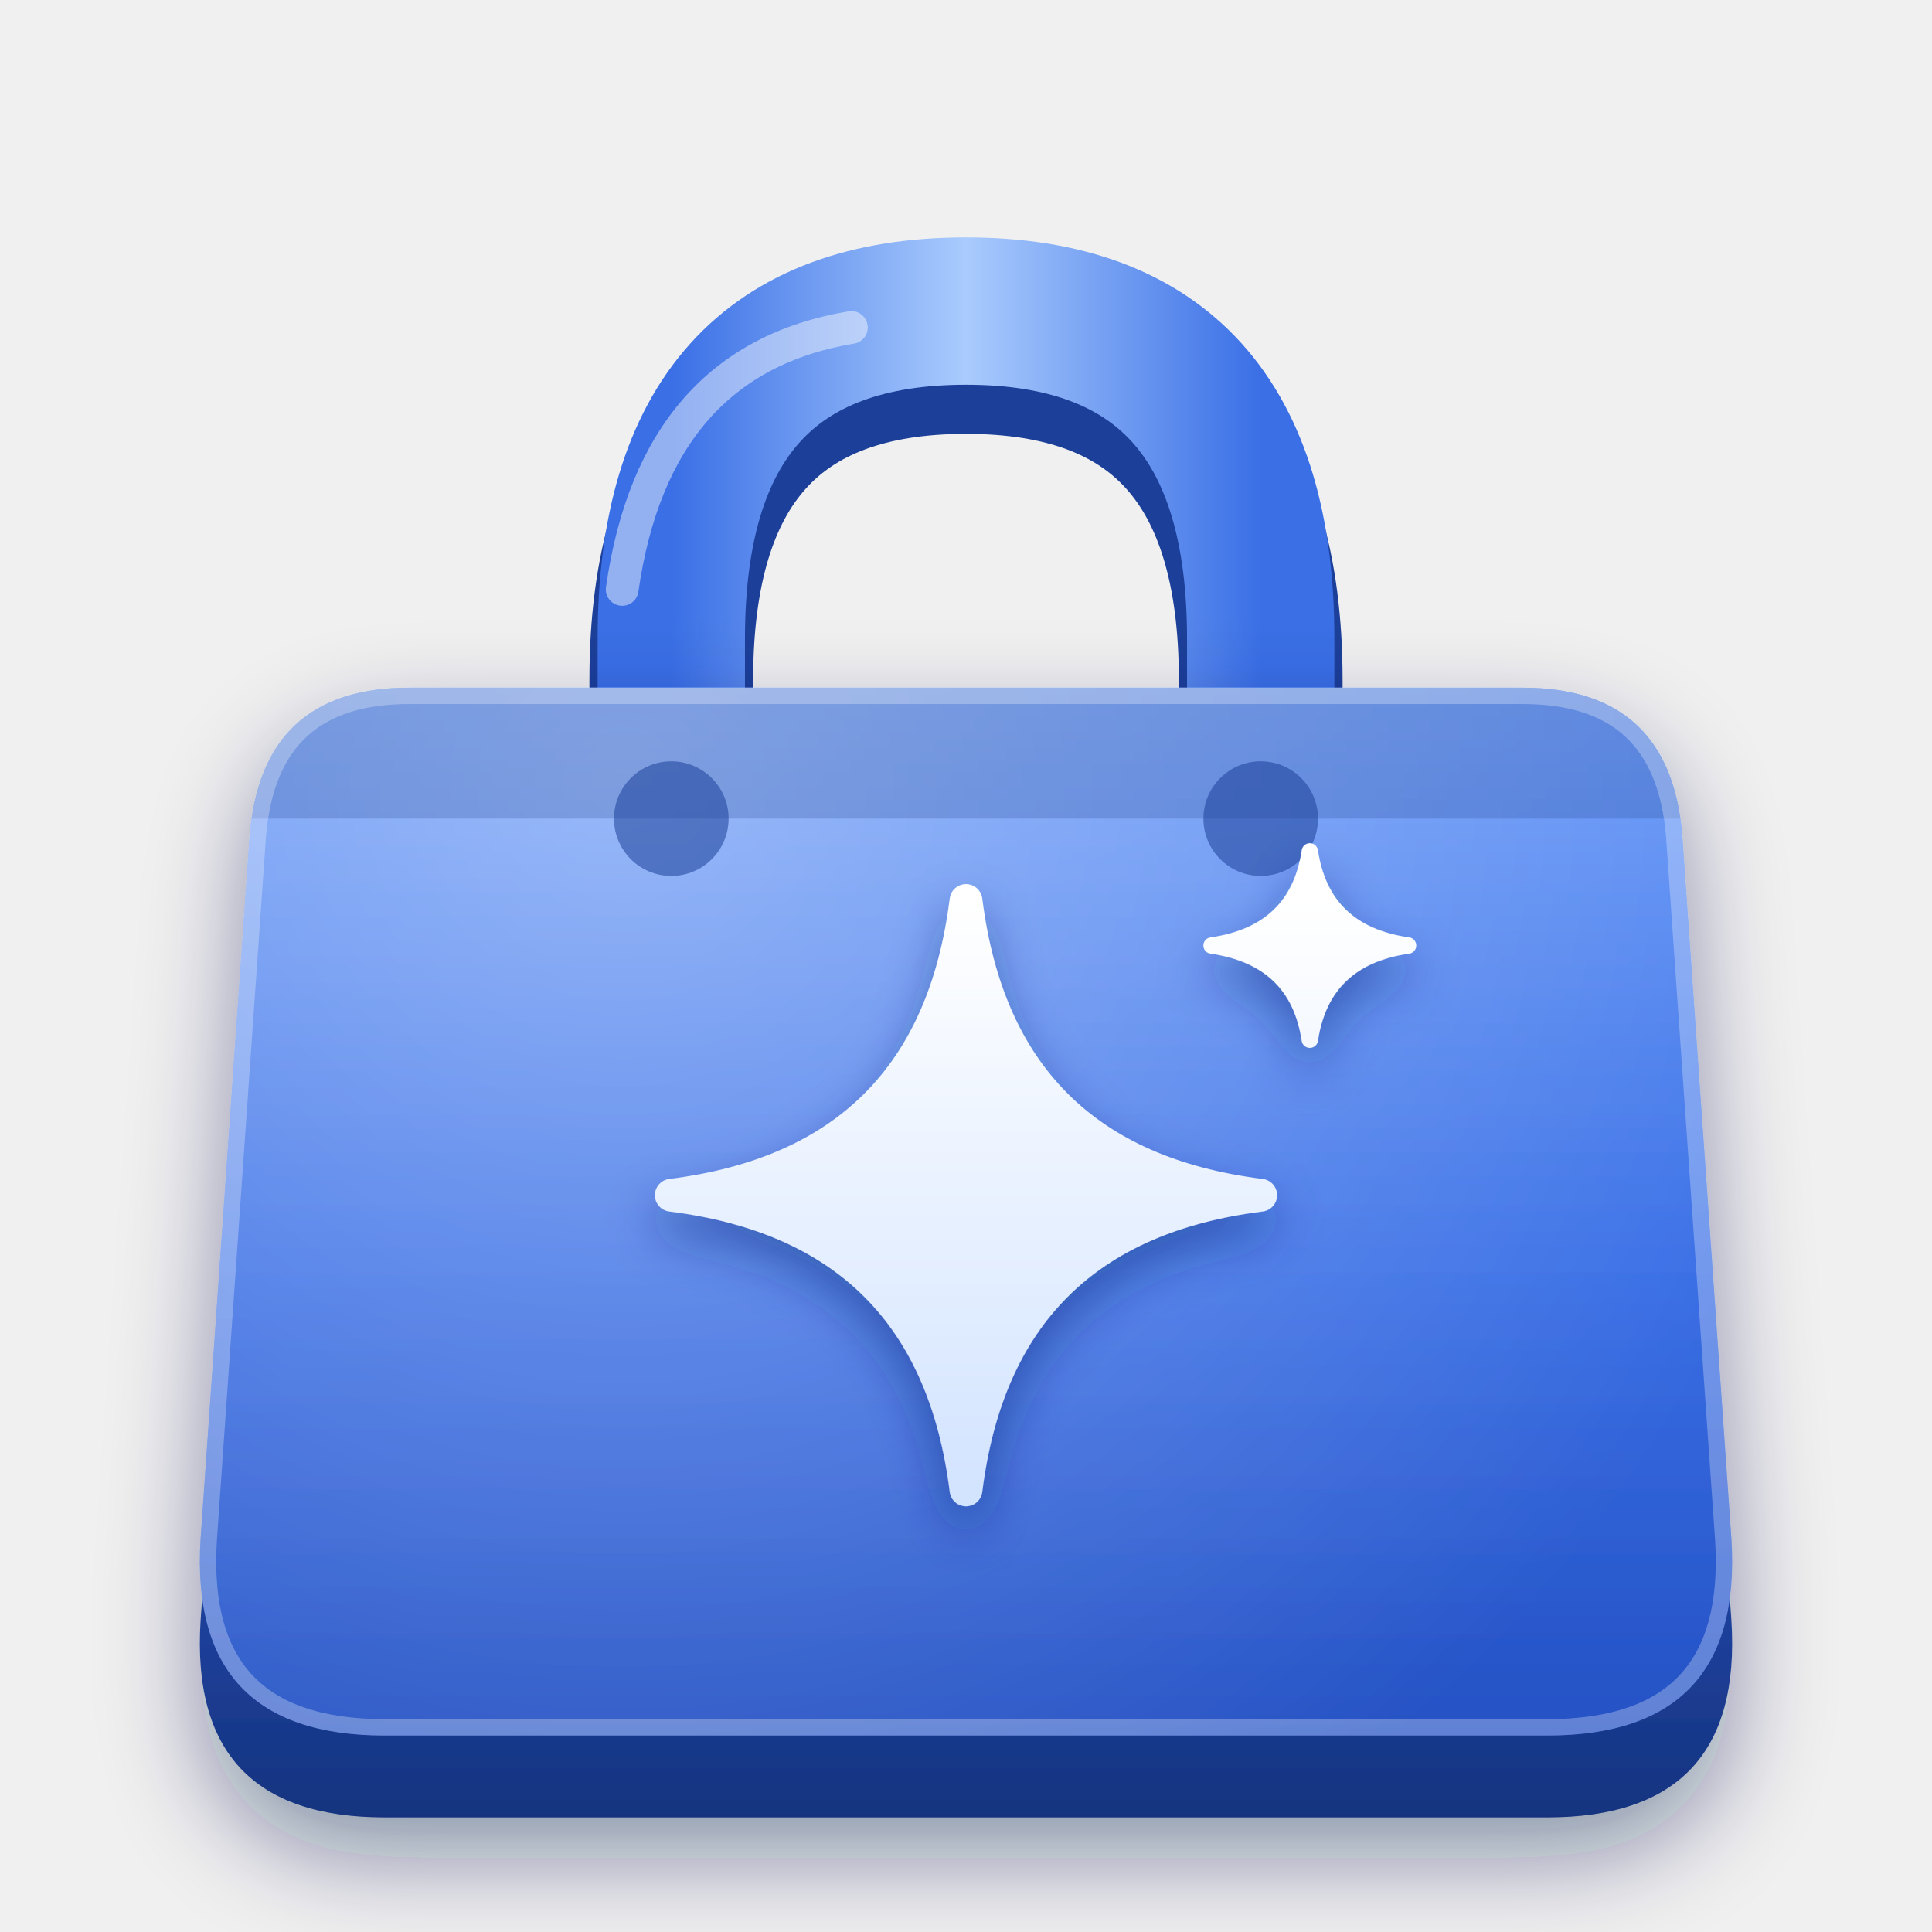
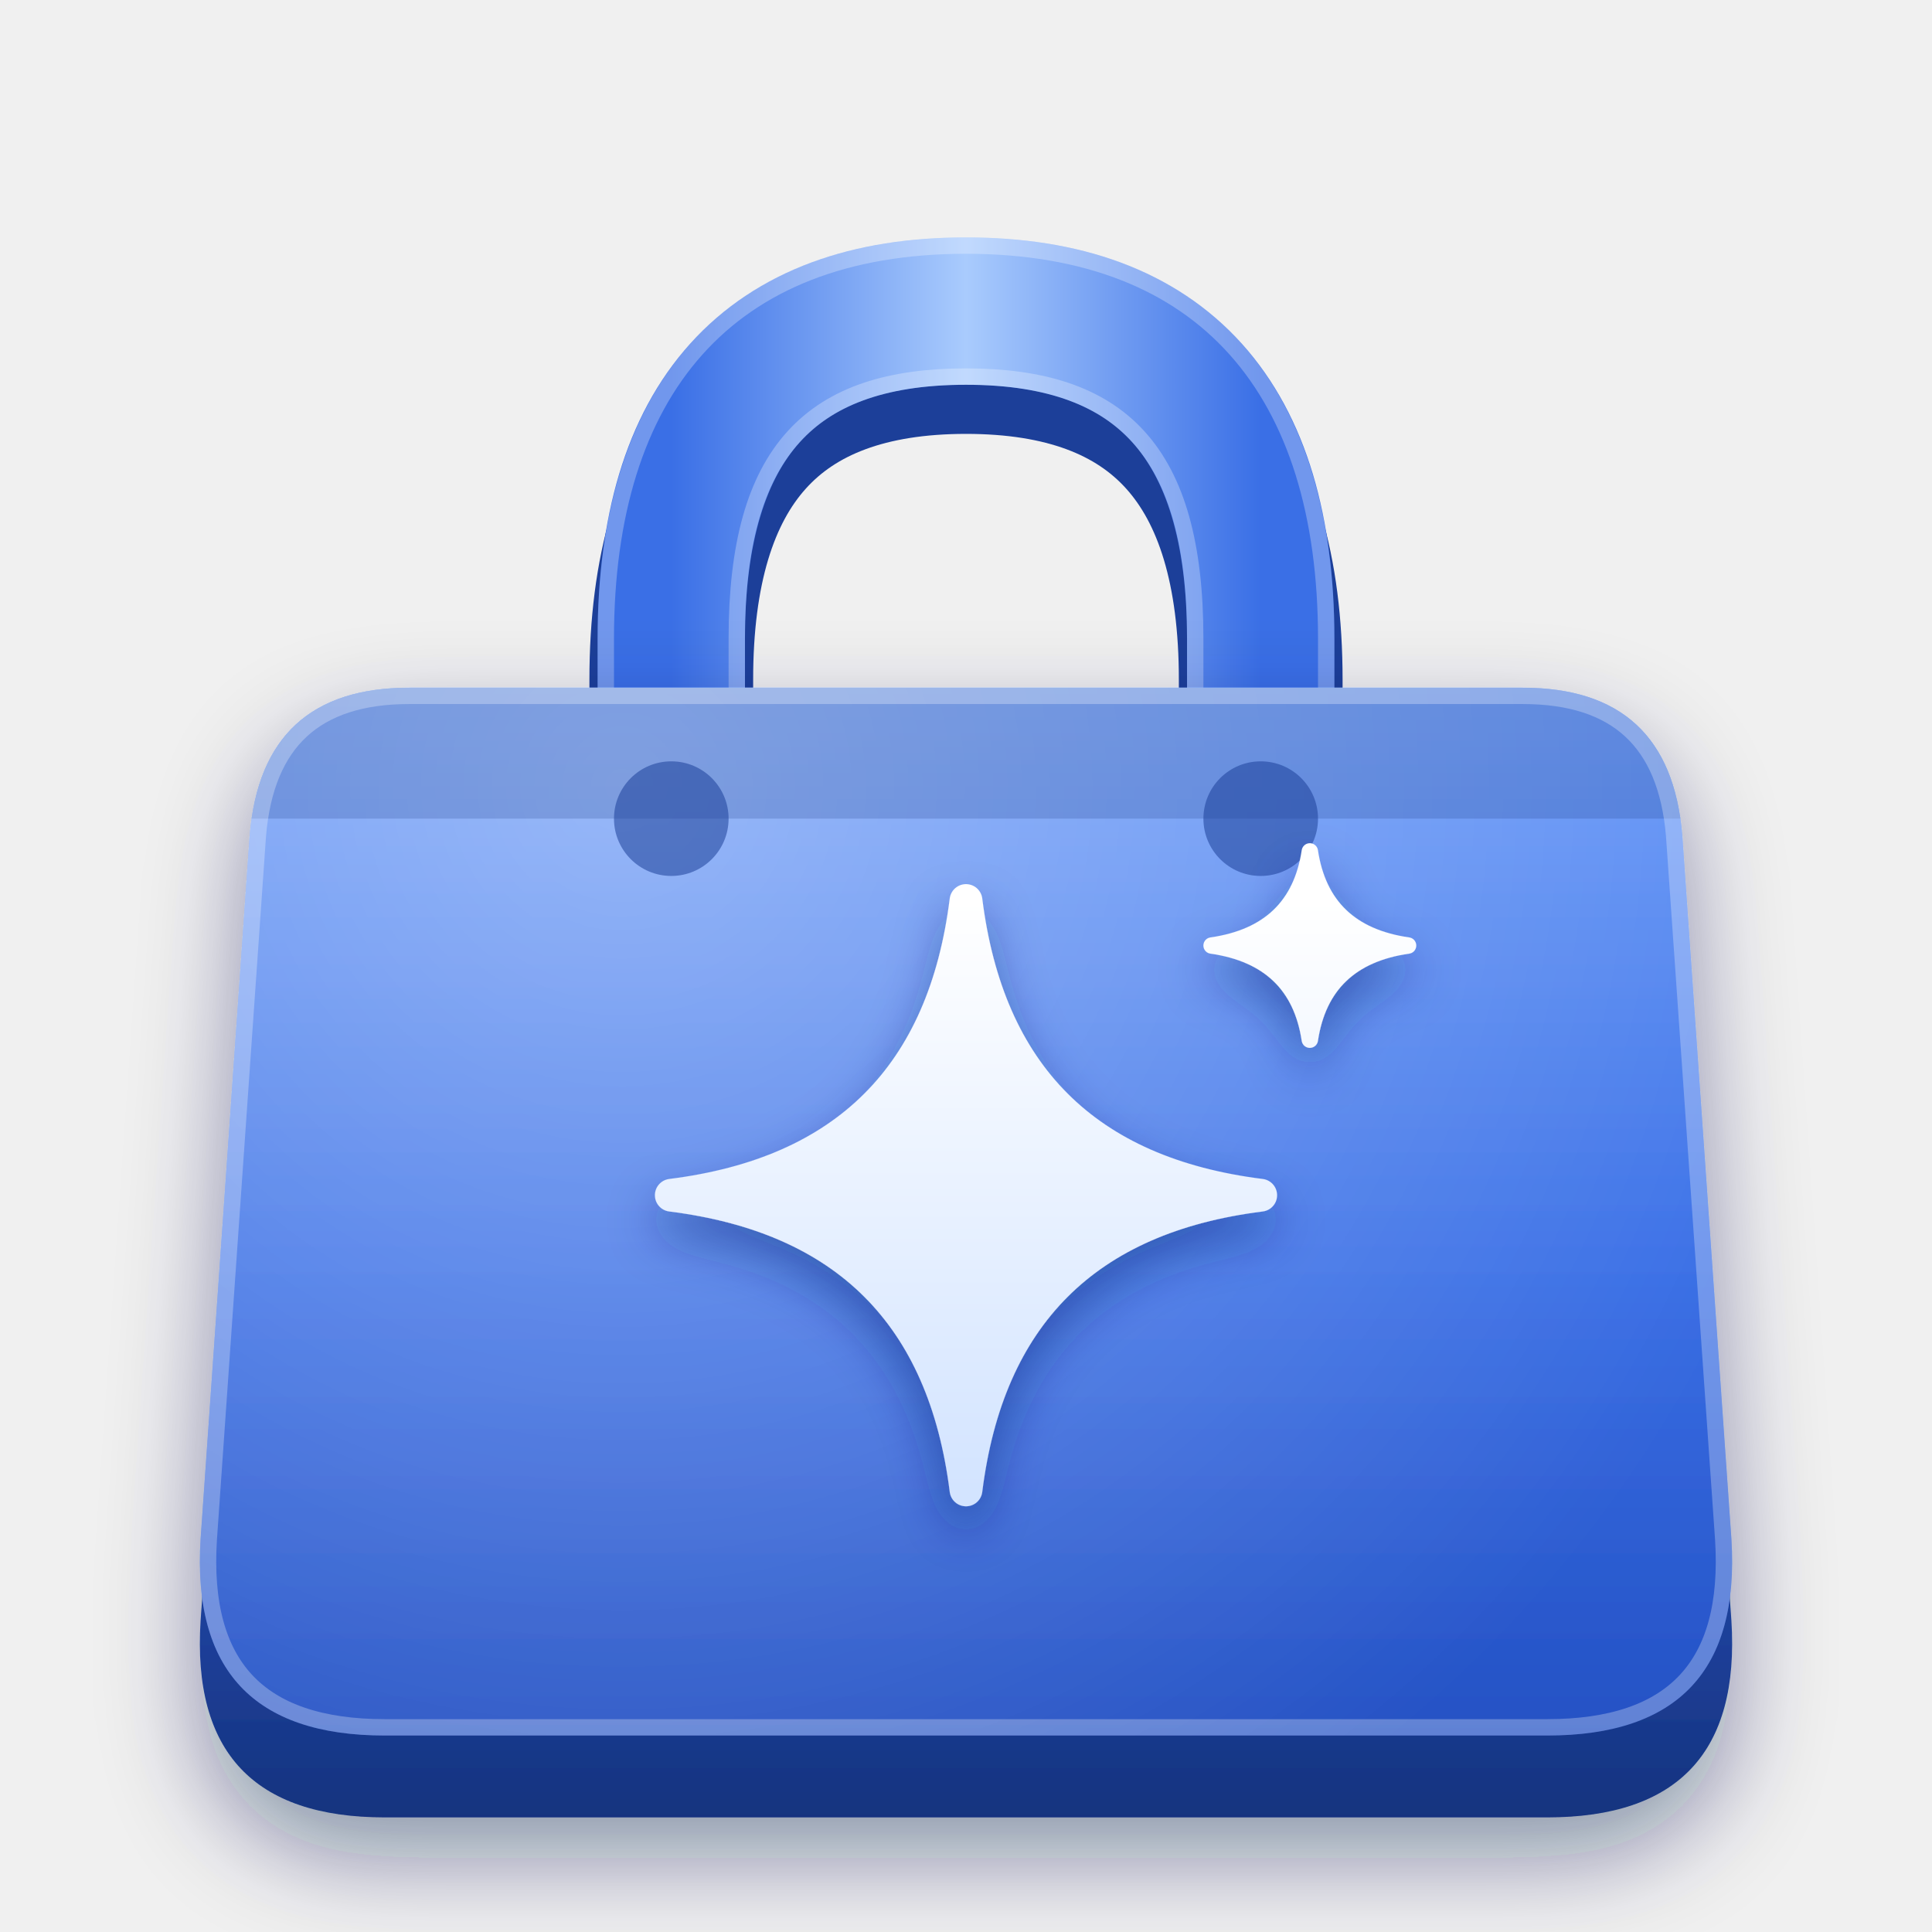
<svg xmlns="http://www.w3.org/2000/svg" width="236" height="236" viewBox="0 0 236 236" fill="none">
  <defs>
    <linearGradient id="st_bag" x1="118" y1="84" x2="118" y2="212" gradientUnits="userSpaceOnUse">
      <stop offset="0" stop-color="#6b9bf8" />
      <stop offset="0.55" stop-color="#3a6fe6" />
      <stop offset="1" stop-color="#2451c4" />
    </linearGradient>
    <linearGradient id="st_side" x1="0" y1="190" x2="0" y2="222" gradientUnits="userSpaceOnUse">
      <stop offset="0" stop-color="#1c3f99" />
      <stop offset="1" stop-color="#142e73" />
    </linearGradient>
    <linearGradient id="st_handle" x1="82" y1="0" x2="154" y2="0" gradientUnits="userSpaceOnUse">
      <stop offset="0" stop-color="#3a6fe6" />
      <stop offset="0.5" stop-color="#a9cbfd" />
      <stop offset="1" stop-color="#3a6fe6" />
    </linearGradient>
    <linearGradient id="st_star" x1="118" y1="110" x2="118" y2="182" gradientUnits="userSpaceOnUse">
      <stop offset="0" stop-color="#ffffff" />
      <stop offset="1" stop-color="#d3e4ff" />
    </linearGradient>
    <radialGradient id="st_bloom" cx="76" cy="96" r="150" gradientUnits="userSpaceOnUse">
      <stop offset="0" stop-color="white" stop-opacity="0.34" />
      <stop offset="1" stop-color="white" stop-opacity="0" />
    </radialGradient>
    <clipPath id="st_clip">
      <path d="M50 84H186Q204 84 205.5 102L211.5 188Q213 212 189 212H47Q23 212 24.5 188L30.5 102Q32 84 50 84Z" />
    </clipPath>
+     <clipPath id="st_handle_clip">
+       <path d="M73 100V78C73 47.28 88.16 29 118 29C147.84 29 163 47.28 163 78V100H145V78C145 55.39 136.16 47 118 47C99.84 47 91 55.39 91 78V100Z" />
+     </clipPath>
    <filter id="st_shadow" x="-20" y="-20" width="276" height="276" filterUnits="userSpaceOnUse" color-interpolation-filters="sRGB">
      <feDropShadow dx="0" dy="5" stdDeviation="6" flood-color="#0a1a4c" flood-opacity="0.42" />
    </filter>
    <filter id="st_star_shadow" x="-20" y="-20" width="276" height="276" filterUnits="userSpaceOnUse">
      <feDropShadow dx="0" dy="3" stdDeviation="3" flood-color="#0f2a78" flood-opacity="0.45" />
    </filter>
  </defs>
  <path d="M82 100V78Q82 38 118 38Q154 38 154 78V100" stroke="#1c3f99" stroke-width="20" stroke-linecap="round" transform="translate(0 5)" />
  <path d="M82 100V78Q82 38 118 38Q154 38 154 78V100" stroke="url(#st_handle)" stroke-width="18" stroke-linecap="round" />
-   <path d="M76 72Q80 44 104 40" stroke="white" stroke-opacity="0.45" stroke-width="4" stroke-linecap="round" />
+   <path d="M73 100V78C73 47.28 88.16 29 118 29C147.84 29 163 47.28 163 78V100H145V78C145 55.39 136.16 47 118 47C99.84 47 91 55.39 91 78V100Z" stroke="white" stroke-opacity="0.28" stroke-width="4" clip-path="url(#st_handle_clip)" />
  <g filter="url(#st_shadow)">
    <path d="M50 84H186Q204 84 205.5 102L211.5 188Q213 212 189 212H47Q23 212 24.5 188L30.5 102Q32 84 50 84Z" fill="url(#st_side)" transform="translate(0 10)" />
    <path d="M50 84H186Q204 84 205.5 102L211.5 188Q213 212 189 212H47Q23 212 24.5 188L30.5 102Q32 84 50 84Z" fill="url(#st_bag)" />
  </g>
  <g clip-path="url(#st_clip)">
    <rect width="236" height="236" fill="url(#st_bloom)" />
    <rect x="0" y="84" width="236" height="16" fill="#12307f" opacity="0.2" />
  </g>
  <path d="M50 84H186Q204 84 205.5 102L211.5 188Q213 212 189 212H47Q23 212 24.5 188L30.5 102Q32 84 50 84Z" stroke="white" stroke-opacity="0.28" stroke-width="4" clip-path="url(#st_clip)" />
  <circle cx="82" cy="100" r="7" fill="#1c3f99" opacity="0.55" />
  <circle cx="154" cy="100" r="7" fill="#1c3f99" opacity="0.55" />
  <g filter="url(#st_star_shadow)">
    <path d="M118 110Q122 142 154 146Q122 150 118 182Q114 150 82 146Q114 142 118 110Z" fill="url(#st_star)" stroke="url(#st_star)" stroke-width="4" stroke-linejoin="round" />
    <path d="M160 104Q161.5 114 172 115.5Q161.5 117 160 127Q158.5 117 148 115.5Q158.5 114 160 104Z" fill="url(#st_star)" stroke="url(#st_star)" stroke-width="2" stroke-linejoin="round" />
  </g>
</svg>
